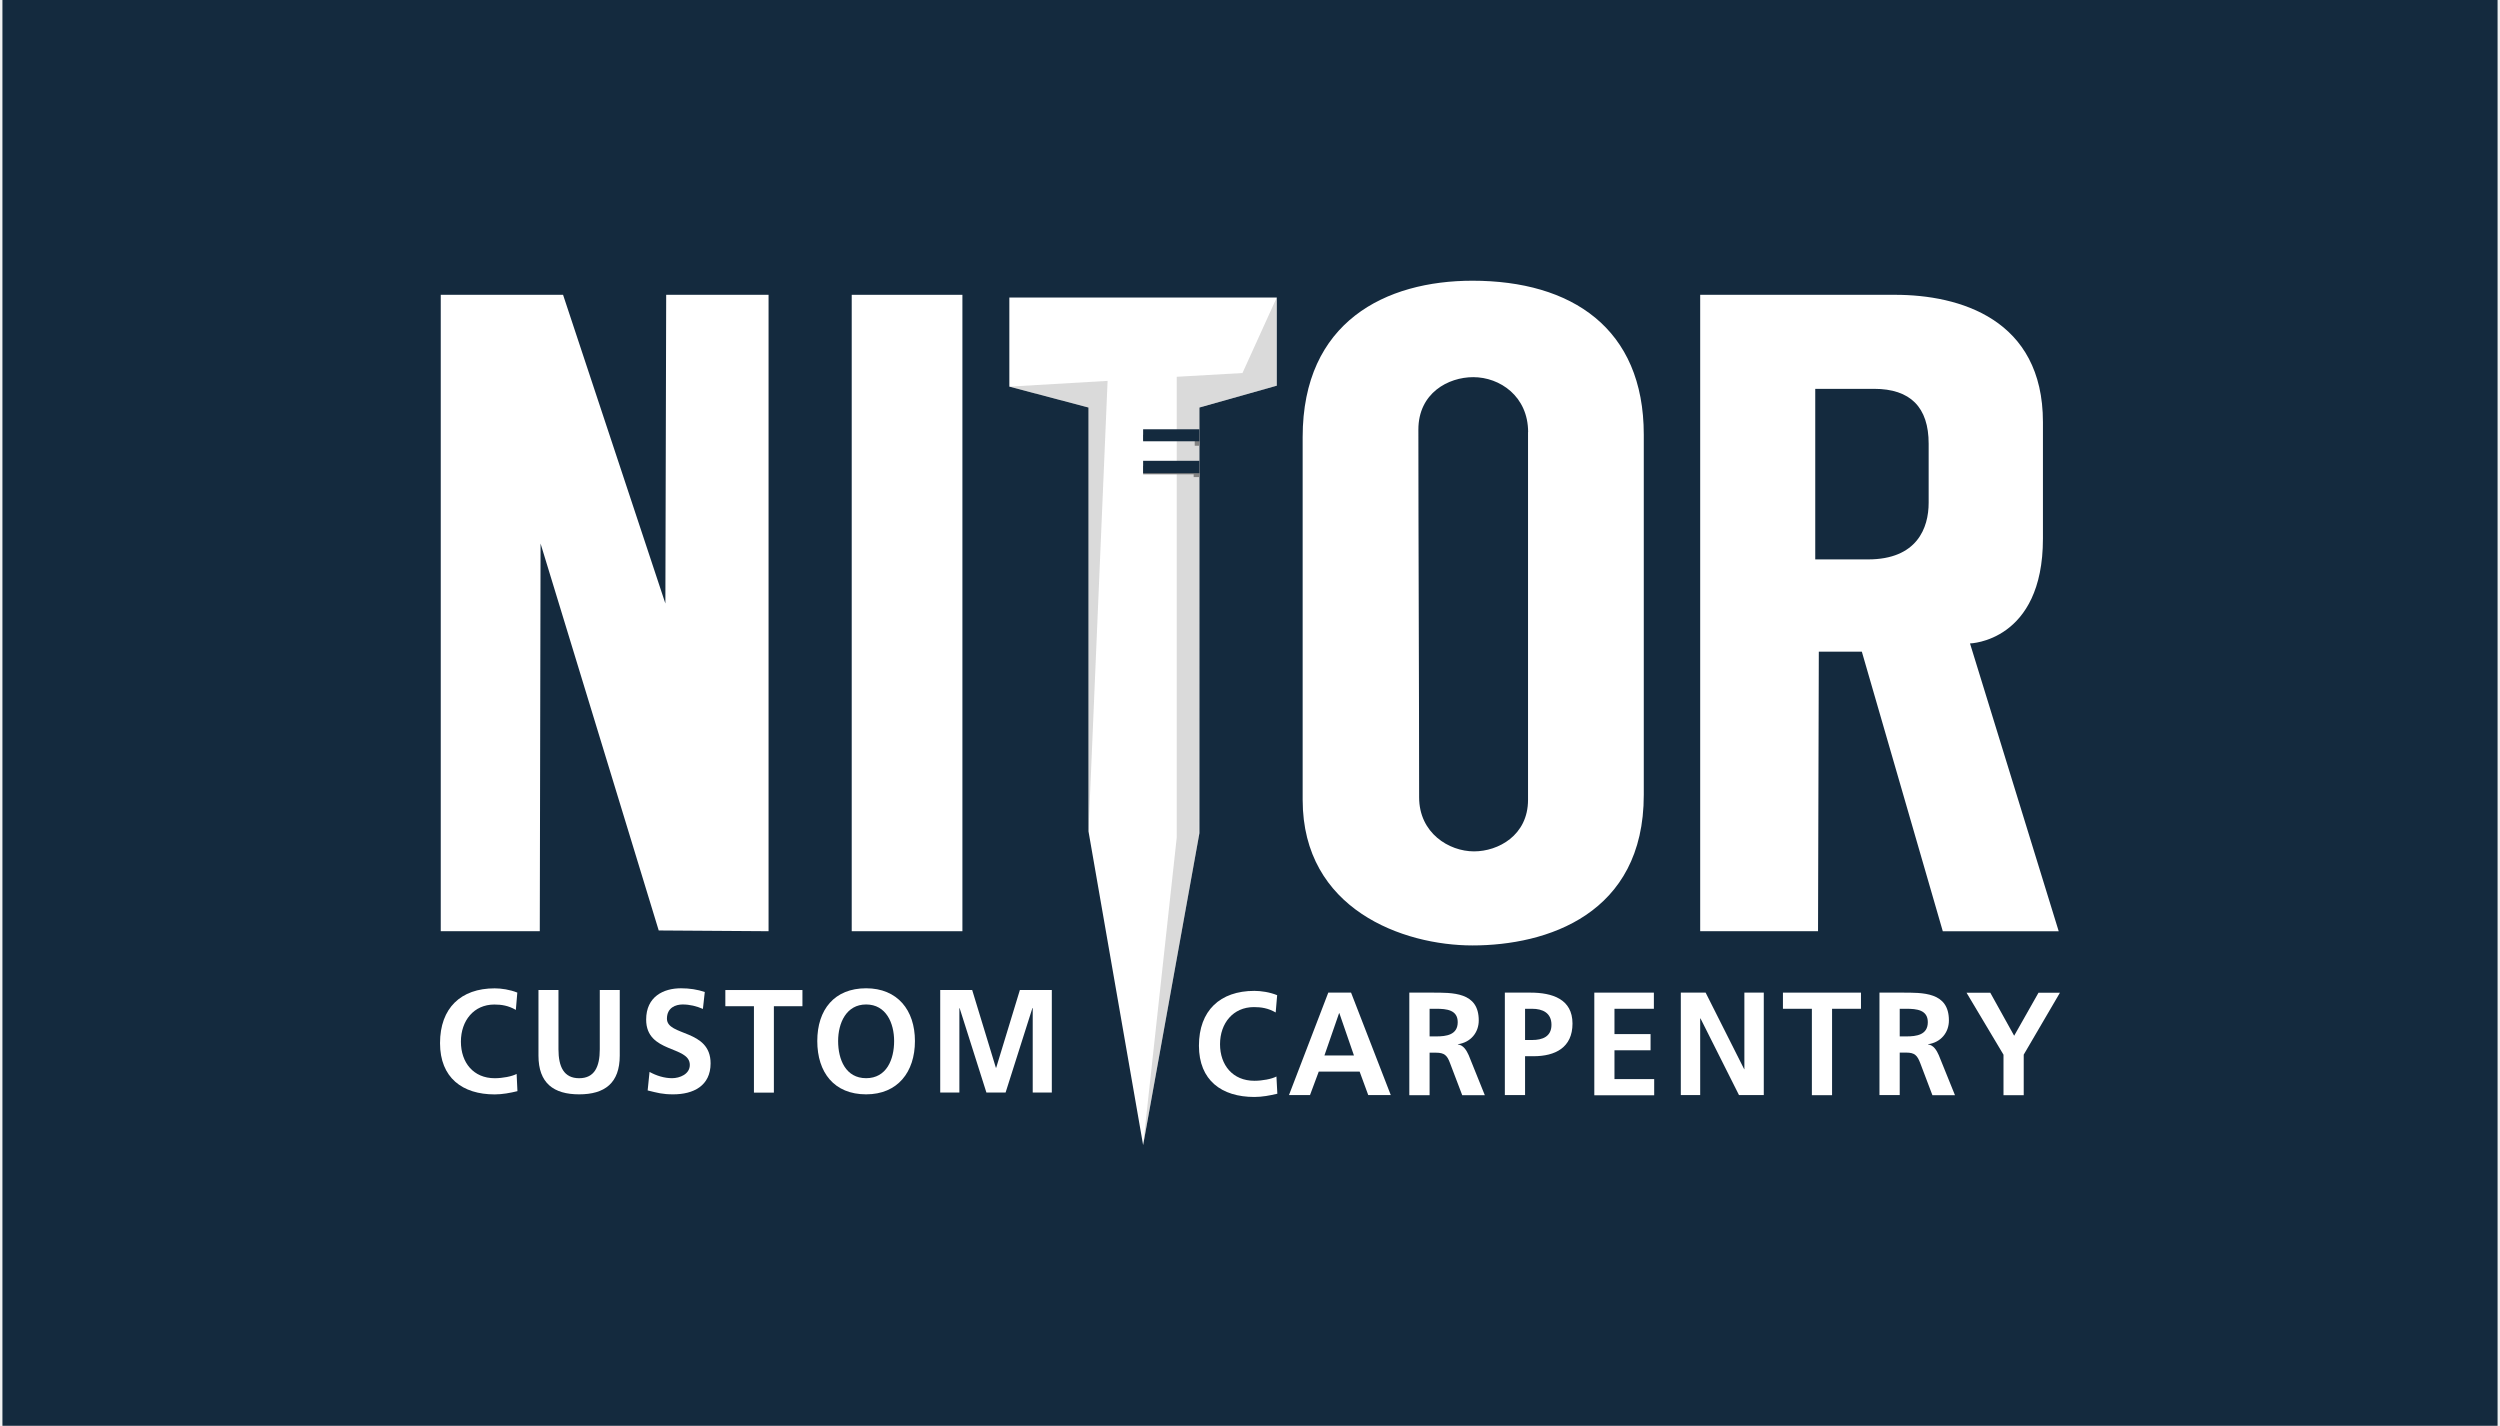
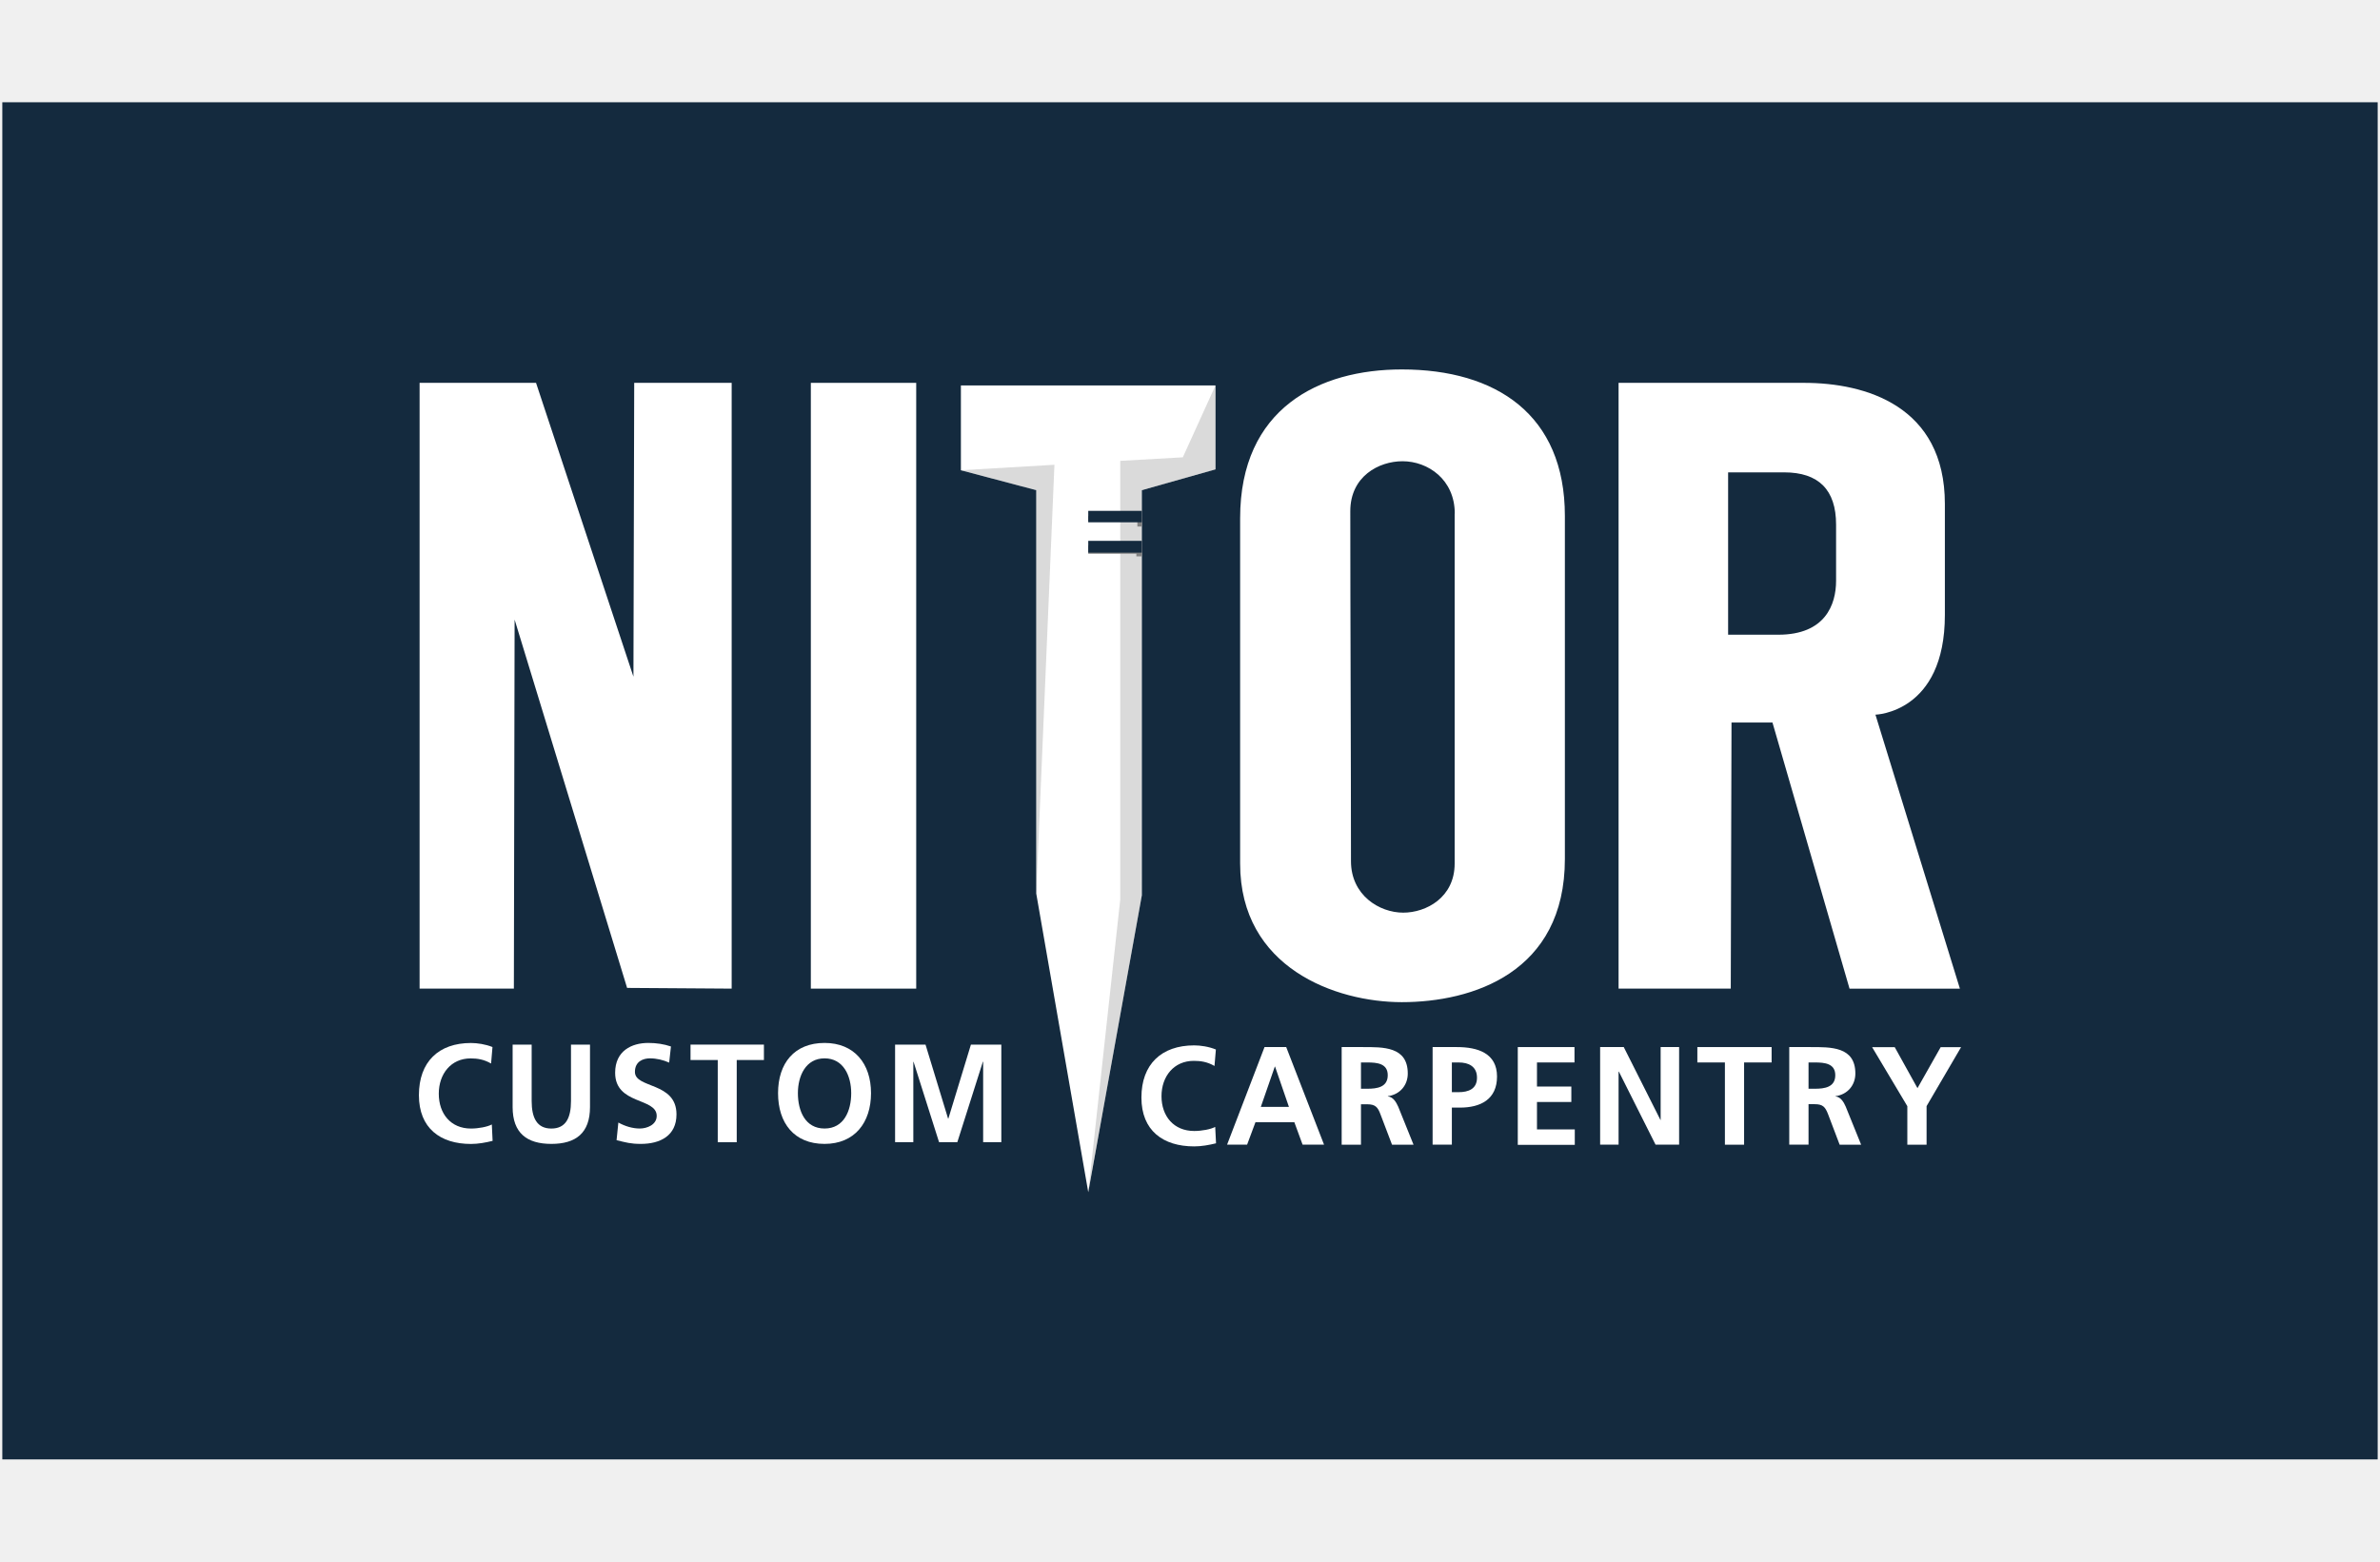
- <svg xmlns="http://www.w3.org/2000/svg" version="1.1" id="Layer_1" x="0px" y="0px" width="80px" height="45.625px" viewBox="0 17.187 80 45.625" enable-background="new 0 17.187 80 45.625" xml:space="preserve">
-   <rect x="0.078" y="17.187" fill="#142A3E" width="79.844" height="45.625" />
+ <svg xmlns="http://www.w3.org/2000/svg" version="1.1" id="Layer_1" x="0px" y="0px" width="80px" height="52.5px" viewBox="0 0 80 52.5" enable-background="new 0 0 80 52.5" xml:space="preserve">
  <g>
+     <rect x="0.078" y="3.438" fill="#142A3E" width="79.844" height="45.625" />
    <g>
-       <polygon fill="#FFFFFF" points="32.299,26.707 40.857,26.707 40.857,29.529 38.381,30.228 38.381,43.85 36.58,53.83     34.832,43.791 34.832,30.228 32.299,29.559   " />
-       <polygon fill="#828282" points="36.58,31.101 38.381,31.101 38.381,31.451 38.231,31.451 38.231,31.278 36.58,31.278   " />
-       <polygon fill="#828282" points="36.58,32.094 38.381,32.094 38.381,32.454 38.197,32.454 38.197,32.366 36.58,32.366   " />
-       <polygon opacity="0.3" fill="#828282" enable-background="new    " points="40.857,26.707 40.857,26.707 39.759,29.124     37.655,29.244 37.655,43.994 36.58,53.83 36.58,53.83 38.363,43.955 38.381,30.228 40.857,29.529   " />
-       <polygon opacity="0.3" fill="#828282" enable-background="new    " points="32.299,29.559 32.299,29.559 35.443,29.375     34.832,43.791 34.832,30.228   " />
-       <polygon fill="#FFFFFF" points="24.594,46.986 21.079,46.962 17.298,34.58 17.273,46.986 14.104,46.986 14.104,26.621     18.018,26.621 21.292,36.499 21.318,26.621 24.594,26.621   " />
-       <rect x="27.255" y="26.621" fill="#FFFFFF" width="3.542" height="20.365" />
-       <path fill="#FFFFFF" d="M47.119,47.441c-2.212,0-5.434-1.146-5.434-4.66V31.173c0-3.7,2.664-5.003,5.434-5.003    c3.166,0,5.482,1.514,5.482,4.925v11.526C52.604,46.455,49.486,47.441,47.119,47.441 M48.9,31.016c0-1.146-0.902-1.76-1.756-1.76    c-0.799,0-1.756,0.507-1.756,1.679c0,3.301,0.024,8.493,0.024,11.766c0,1.145,0.955,1.73,1.756,1.73    c0.771,0,1.729-0.508,1.729-1.65V31.016H48.9z" />
-       <path fill="#FFFFFF" d="M62.169,46.986l-2.59-8.945h-1.377l-0.025,8.945h-3.771V26.621h6.24c2.055,0,4.728,0.772,4.728,4.073    v3.729c0,3.299-2.334,3.354-2.334,3.354l2.839,9.211h-3.71V46.986z M59.973,29.63h-1.885v5.458h1.688    c1.576,0,1.941-1.012,1.941-1.812v-1.889C61.718,30.216,61.128,29.63,59.973,29.63" />
      <g>
+         <polygon fill="#FFFFFF" points="32.299,12.957 40.857,12.957 40.857,15.779 38.381,16.479 38.381,30.1 36.58,40.08      34.832,30.041 34.832,16.479 32.299,15.809    " />
+         <polygon fill="#828282" points="36.58,17.352 38.381,17.352 38.381,17.701 38.231,17.701 38.231,17.527 36.58,17.527    " />
+         <polygon fill="#828282" points="36.58,18.344 38.381,18.344 38.381,18.704 38.197,18.704 38.197,18.616 36.58,18.616    " />
+         <polygon opacity="0.3" fill="#828282" enable-background="new    " points="40.857,12.957 40.857,12.957 39.759,15.374      37.655,15.494 37.655,30.244 36.58,40.08 36.58,40.08 38.363,30.205 38.381,16.479 40.857,15.779    " />
+         <polygon opacity="0.3" fill="#828282" enable-background="new    " points="32.299,15.809 32.299,15.809 35.443,15.625      34.832,30.041 34.832,16.479    " />
+         <polygon fill="#FFFFFF" points="24.594,33.236 21.079,33.212 17.298,20.83 17.273,33.236 14.104,33.236 14.104,12.871      18.018,12.871 21.292,22.749 21.318,12.871 24.594,12.871    " />
+         <rect x="27.255" y="12.871" fill="#FFFFFF" width="3.542" height="20.365" />
+         <path fill="#FFFFFF" d="M47.119,33.691c-2.212,0-5.434-1.146-5.434-4.66V17.423c0-3.7,2.664-5.003,5.434-5.003     c3.166,0,5.482,1.514,5.482,4.926v11.525C52.604,32.705,49.486,33.691,47.119,33.691 M48.9,17.266c0-1.146-0.902-1.76-1.756-1.76     c-0.799,0-1.756,0.508-1.756,1.68c0,3.301,0.023,8.492,0.023,11.766c0,1.145,0.955,1.73,1.756,1.73     c0.771,0,1.729-0.509,1.729-1.65V17.266H48.9z" />
+         <path fill="#FFFFFF" d="M62.169,33.236l-2.59-8.945h-1.377l-0.025,8.945h-3.771V12.871h6.24c2.055,0,4.728,0.771,4.728,4.072     v3.729c0,3.3-2.334,3.354-2.334,3.354l2.839,9.211h-3.71V33.236L62.169,33.236z M59.973,15.88h-1.885v5.458h1.688     c1.576,0,1.941-1.012,1.941-1.812v-1.889C61.718,16.466,61.128,15.88,59.973,15.88" />
        <g>
-           <path fill="#FFFFFF" d="M16.558,52.104c-0.233,0.057-0.485,0.104-0.728,0.104c-1.031,0-1.749-0.531-1.749-1.64      c0-1.125,0.667-1.754,1.749-1.754c0.212,0,0.49,0.041,0.724,0.136l-0.047,0.554c-0.24-0.139-0.461-0.172-0.688-0.172      c-0.658,0-1.07,0.518-1.07,1.188s0.401,1.17,1.082,1.17c0.252,0,0.549-0.057,0.701-0.137L16.558,52.104z" />
-           <path fill="#FFFFFF" d="M17.231,48.868h0.64v1.896c0,0.56,0.173,0.926,0.662,0.926c0.489,0,0.66-0.366,0.66-0.926v-1.896h0.639      v2.099c0,0.879-0.481,1.239-1.299,1.239c-0.819,0-1.302-0.36-1.302-1.239V48.868z" />
-           <path fill="#FFFFFF" d="M22.493,49.473c-0.202-0.09-0.425-0.143-0.647-0.143c-0.221,0-0.504,0.098-0.504,0.455      c0,0.568,1.397,0.328,1.397,1.429c0,0.722-0.553,0.992-1.196,0.992c-0.347,0-0.503-0.048-0.818-0.125l0.06-0.593      c0.219,0.121,0.471,0.201,0.721,0.201c0.243,0,0.568-0.127,0.568-0.424c0-0.625-1.397-0.365-1.397-1.451      c0-0.733,0.551-1.002,1.114-1.002c0.273,0,0.529,0.039,0.762,0.119L22.493,49.473z" />
-           <path fill="#FFFFFF" d="M24.126,49.386h-0.915v-0.518h2.467v0.518h-0.914v2.765h-0.638V49.386z" />
-           <path fill="#FFFFFF" d="M27.716,48.812c1,0,1.562,0.696,1.562,1.688c0,0.992-0.553,1.706-1.562,1.706      c-1.023,0-1.563-0.7-1.563-1.706S26.701,48.812,27.716,48.812z M27.716,51.689c0.654,0,0.896-0.598,0.896-1.189      c0-0.577-0.258-1.17-0.896-1.17c-0.635,0-0.896,0.593-0.896,1.17C26.82,51.094,27.063,51.689,27.716,51.689z" />
-           <path fill="#FFFFFF" d="M30.087,48.868h1.023l0.758,2.487h0.01l0.758-2.487h1.022v3.28h-0.611v-2.705h-0.009l-0.859,2.705      h-0.614l-0.858-2.705L30.7,49.452v2.696h-0.613V48.868z" />
+           <g>
+             <path fill="#FFFFFF" d="M16.558,38.354c-0.233,0.058-0.485,0.104-0.728,0.104c-1.031,0-1.749-0.531-1.749-1.64       c0-1.125,0.667-1.754,1.749-1.754c0.212,0,0.49,0.041,0.724,0.136l-0.047,0.554c-0.24-0.139-0.461-0.172-0.688-0.172       c-0.658,0-1.07,0.518-1.07,1.188s0.401,1.17,1.082,1.17c0.252,0,0.549-0.057,0.701-0.137L16.558,38.354z" />
+             <path fill="#FFFFFF" d="M17.231,35.118h0.64v1.896c0,0.561,0.173,0.926,0.662,0.926c0.489,0,0.66-0.365,0.66-0.926v-1.896       h0.639v2.099c0,0.879-0.481,1.239-1.299,1.239c-0.819,0-1.302-0.36-1.302-1.239V35.118z" />
+             <path fill="#FFFFFF" d="M22.493,35.723c-0.202-0.09-0.425-0.143-0.647-0.143c-0.221,0-0.504,0.098-0.504,0.455       c0,0.568,1.397,0.328,1.397,1.429c0,0.722-0.553,0.992-1.196,0.992c-0.347,0-0.503-0.048-0.818-0.125l0.06-0.593       c0.219,0.121,0.471,0.201,0.721,0.201c0.243,0,0.568-0.127,0.568-0.424c0-0.625-1.397-0.365-1.397-1.451       c0-0.733,0.551-1.002,1.114-1.002c0.273,0,0.529,0.039,0.762,0.119L22.493,35.723z" />
+             <path fill="#FFFFFF" d="M24.126,35.636h-0.915v-0.518h2.467v0.518h-0.914V38.4h-0.638V35.636z" />
+             <path fill="#FFFFFF" d="M27.716,35.062c1,0,1.562,0.695,1.562,1.688s-0.553,1.706-1.562,1.706c-1.023,0-1.563-0.7-1.563-1.706       S26.701,35.062,27.716,35.062z M27.716,37.939c0.654,0,0.896-0.599,0.896-1.189c0-0.577-0.258-1.17-0.896-1.17       c-0.635,0-0.896,0.593-0.896,1.17C26.82,37.344,27.063,37.939,27.716,37.939z" />
+             <path fill="#FFFFFF" d="M30.087,35.118h1.023l0.758,2.487h0.01l0.758-2.487h1.022v3.28h-0.611v-2.705h-0.009l-0.859,2.705       h-0.614l-0.858-2.705L30.7,35.702v2.696h-0.613V35.118z" />
+           </g>
+           <g>
+             <path fill="#FFFFFF" d="M40.875,38.436c-0.236,0.058-0.49,0.104-0.734,0.104c-1.047,0-1.774-0.531-1.774-1.642       c0-1.121,0.675-1.754,1.774-1.754c0.211,0,0.493,0.041,0.729,0.139l-0.047,0.553c-0.244-0.141-0.467-0.172-0.696-0.172       c-0.668,0-1.085,0.52-1.085,1.188s0.407,1.17,1.1,1.17c0.254,0,0.555-0.057,0.705-0.137L40.875,38.436z" />
+             <path fill="#FFFFFF" d="M42.505,35.201h0.729l1.271,3.279h-0.721l-0.276-0.752H42.2l-0.28,0.752h-0.673L42.505,35.201z        M42.859,35.857h-0.008l-0.47,1.354h0.944L42.859,35.857z" />
+             <path fill="#FFFFFF" d="M45.098,35.201h0.699c0.693,0,1.523-0.024,1.523,0.89c0,0.386-0.256,0.703-0.668,0.761v0.008       c0.178,0.017,0.279,0.195,0.346,0.343l0.516,1.28h-0.723l-0.389-1.022c-0.09-0.245-0.176-0.337-0.448-0.337h-0.207v1.359       h-0.649V35.201z M45.747,36.602h0.212c0.32,0,0.688-0.047,0.688-0.455c0-0.396-0.359-0.429-0.688-0.429h-0.212V36.602z" />
+             <path fill="#FFFFFF" d="M48.154,35.201h0.818c0.702,0,1.348,0.207,1.348,0.99c0,0.768-0.553,1.045-1.246,1.045h-0.272v1.244       h-0.647V35.201L48.154,35.201z M48.802,36.717h0.228c0.324,0,0.617-0.105,0.617-0.486s-0.283-0.513-0.617-0.513h-0.228V36.717z       " />
+             <path fill="#FFFFFF" d="M51.018,35.201h1.906v0.517h-1.261v0.81h1.155v0.519h-1.155v0.922h1.271v0.519h-1.916V35.201z" />
+             <path fill="#FFFFFF" d="M53.786,35.201h0.794l1.234,2.451h0.006v-2.451h0.621v3.279h-0.793l-1.232-2.453h-0.01v2.453h-0.62       V35.201L53.786,35.201z" />
+             <path fill="#FFFFFF" d="M57.98,35.718h-0.926v-0.517h2.496v0.517h-0.925v2.765H57.98V35.718z" />
+             <path fill="#FFFFFF" d="M60.143,35.201h0.699c0.693,0,1.523-0.024,1.523,0.89c0,0.386-0.256,0.703-0.667,0.761v0.008       c0.177,0.017,0.278,0.195,0.343,0.343l0.518,1.28h-0.722l-0.388-1.022c-0.096-0.248-0.176-0.34-0.449-0.34h-0.209v1.36h-0.648       V35.201z M60.791,36.602h0.212c0.321,0,0.687-0.047,0.687-0.455c0-0.396-0.359-0.429-0.687-0.429h-0.212V36.602z" />
+             <path fill="#FFFFFF" d="M64.111,37.186l-1.182-1.981h0.76l0.764,1.377l0.779-1.377h0.686l-1.159,1.981v1.297h-0.647V37.186       L64.111,37.186z" />
+           </g>
        </g>
-         <g>
-           <path fill="#FFFFFF" d="M40.875,52.186c-0.236,0.057-0.49,0.104-0.735,0.104c-1.046,0-1.774-0.531-1.774-1.641      c0-1.121,0.675-1.754,1.774-1.754c0.212,0,0.494,0.041,0.729,0.138l-0.047,0.553c-0.244-0.14-0.467-0.172-0.696-0.172      c-0.668,0-1.085,0.519-1.085,1.188c0,0.668,0.407,1.17,1.099,1.17c0.254,0,0.555-0.057,0.706-0.137L40.875,52.186z" />
-           <path fill="#FFFFFF" d="M42.505,48.951h0.729l1.271,3.279h-0.721l-0.276-0.752H42.2l-0.28,0.752h-0.673L42.505,48.951z       M42.859,49.607h-0.008l-0.469,1.354h0.944L42.859,49.607z" />
-           <path fill="#FFFFFF" d="M45.098,48.951h0.699c0.693,0,1.523-0.024,1.523,0.89c0,0.386-0.256,0.703-0.668,0.761v0.008      c0.178,0.016,0.279,0.195,0.346,0.342l0.516,1.281h-0.723l-0.389-1.023c-0.09-0.245-0.176-0.337-0.448-0.337h-0.207v1.36h-0.649      V48.951z M45.747,50.352h0.212c0.32,0,0.688-0.047,0.688-0.455c0-0.396-0.36-0.429-0.688-0.429h-0.212V50.352z" />
-           <path fill="#FFFFFF" d="M48.154,48.951h0.818c0.703,0,1.348,0.207,1.348,0.99c0,0.768-0.553,1.045-1.246,1.045h-0.272v1.244      h-0.647V48.951L48.154,48.951z M48.802,50.467h0.228c0.324,0,0.617-0.105,0.617-0.486s-0.283-0.513-0.617-0.513h-0.228V50.467z" />
-           <path fill="#FFFFFF" d="M51.018,48.951h1.906v0.517h-1.261v0.81h1.155v0.518h-1.155v0.922h1.271v0.518h-1.916V48.951z" />
-           <path fill="#FFFFFF" d="M53.786,48.951h0.794l1.234,2.451h0.006v-2.451h0.621v3.279h-0.793l-1.232-2.453h-0.01v2.453h-0.62      V48.951z" />
-           <path fill="#FFFFFF" d="M57.98,49.468h-0.926v-0.517h2.497v0.517h-0.925v2.765H57.98V49.468z" />
-           <path fill="#FFFFFF" d="M60.143,48.951h0.699c0.693,0,1.523-0.024,1.523,0.89c0,0.386-0.256,0.703-0.667,0.761v0.008      c0.177,0.016,0.278,0.195,0.343,0.342l0.518,1.281h-0.722l-0.388-1.023C61.354,50.962,61.273,50.87,61,50.87h-0.209v1.36h-0.648      V48.951z M60.791,50.352h0.212c0.321,0,0.687-0.047,0.687-0.455c0-0.396-0.36-0.429-0.687-0.429h-0.212V50.352z" />
-           <path fill="#FFFFFF" d="M64.111,50.936l-1.182-1.982h0.76l0.764,1.377l0.779-1.377h0.686l-1.159,1.982v1.297h-0.647V50.936      L64.111,50.936z" />
-         </g>
+         <polygon fill="#142A3E" points="36.58,17.174 38.381,17.174 38.381,17.559 38.231,17.559 38.231,17.559 36.58,17.559    " />
+         <polygon fill="#142A3E" points="36.58,18.182 38.381,18.182 38.381,18.58 38.197,18.579 38.197,18.579 36.58,18.579    " />
      </g>
-       <polygon fill="#142A3E" points="36.58,30.924 38.381,30.924 38.381,31.308 38.231,31.308 38.231,31.308 36.58,31.308   " />
-       <polygon fill="#142A3E" points="36.58,31.932 38.381,31.932 38.381,32.33 38.197,32.329 38.197,32.329 36.58,32.329   " />
    </g>
  </g>
</svg>
